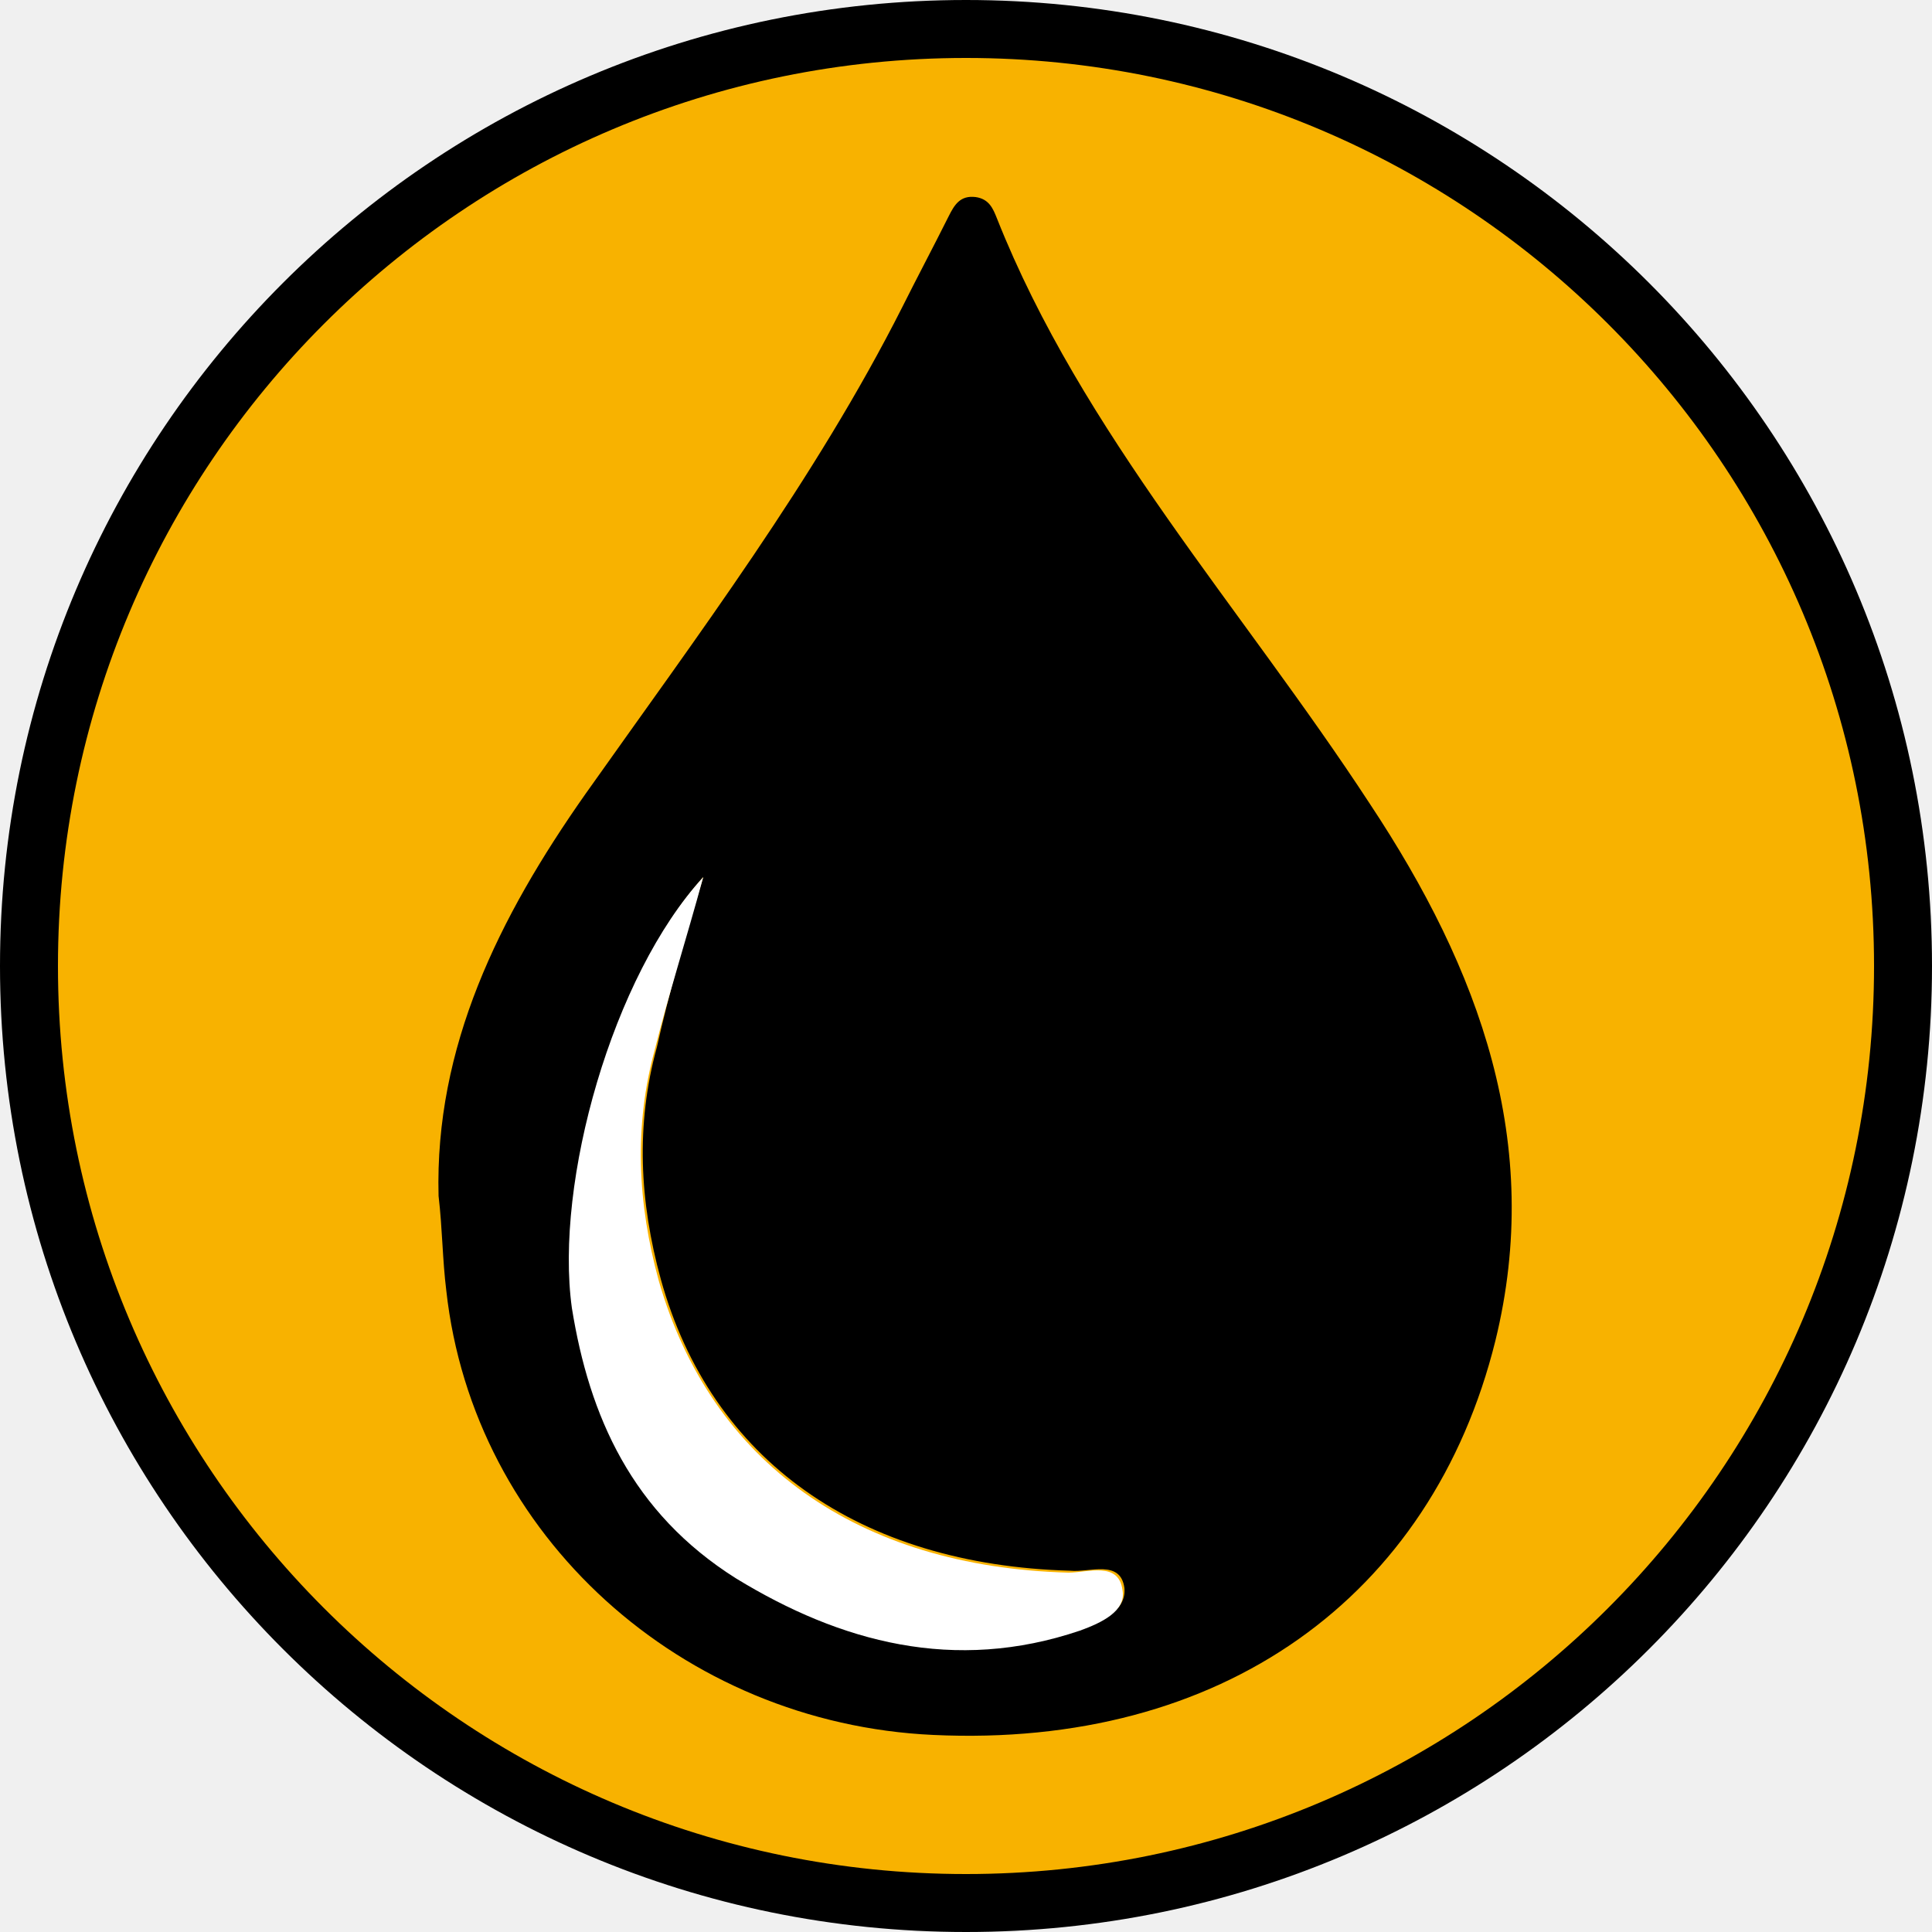
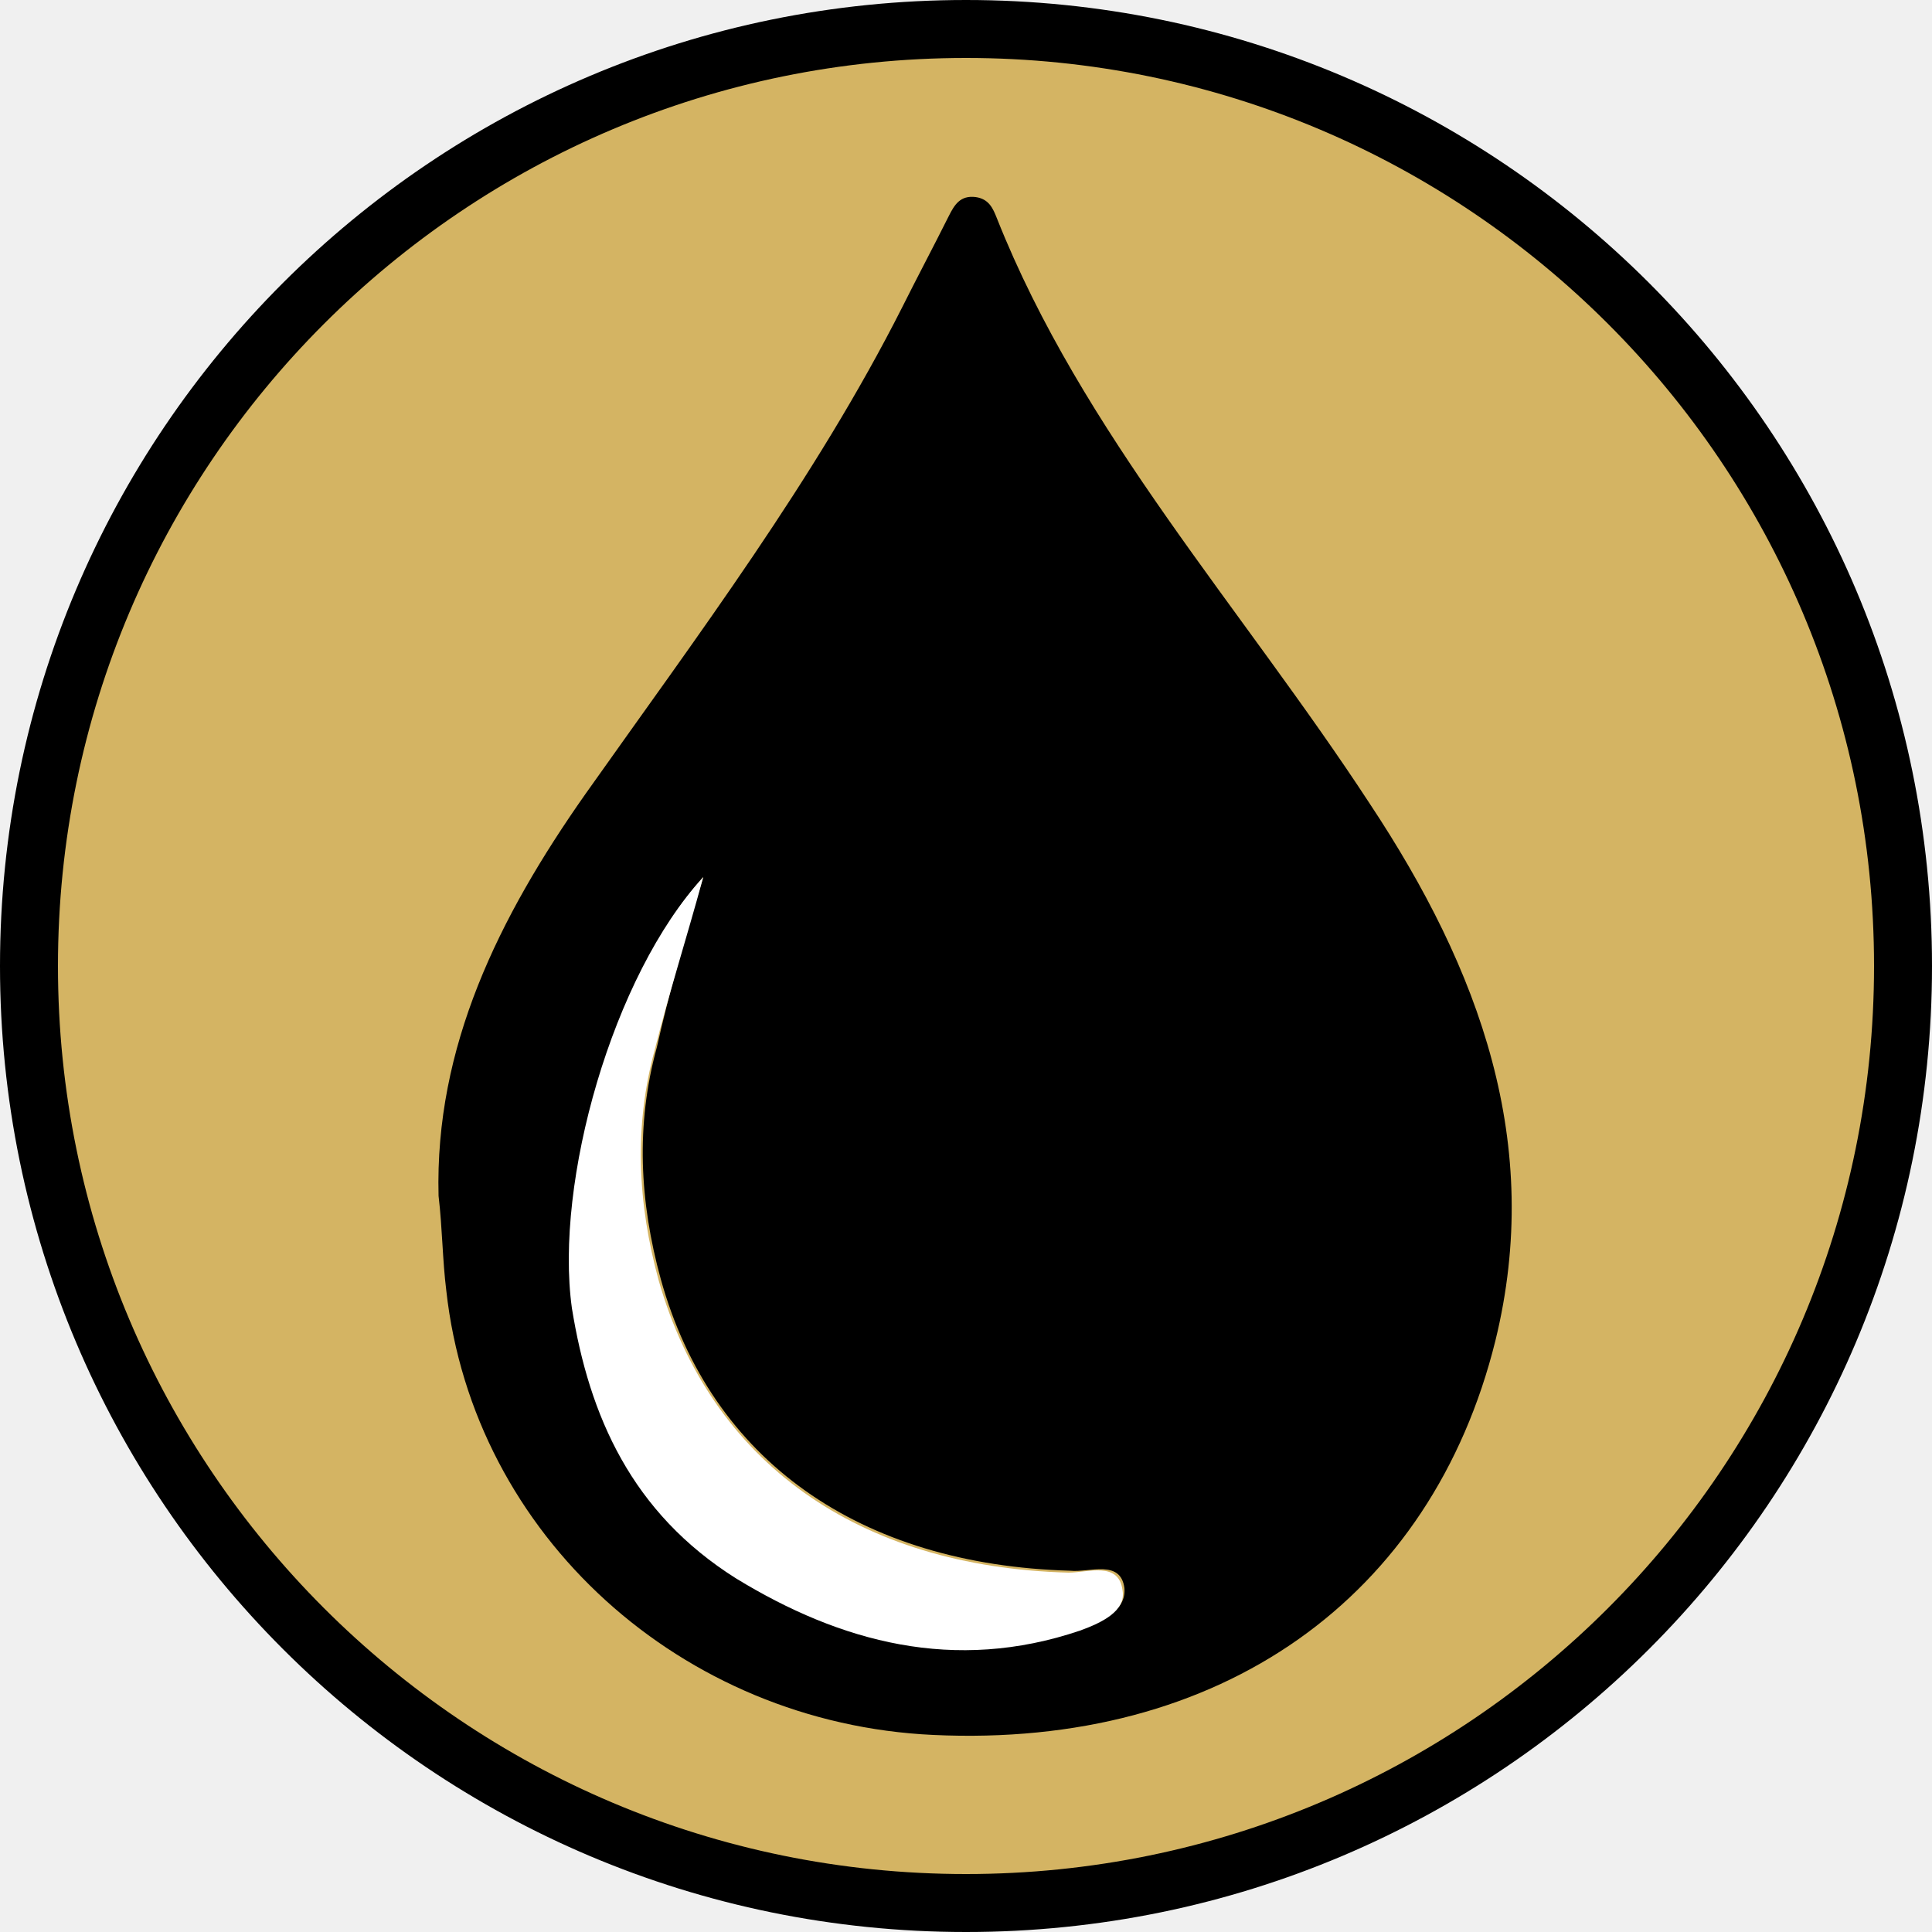
<svg xmlns="http://www.w3.org/2000/svg" viewBox="0 0 100 100">
  <style type="text/css">
- 	.st0{fill:#f8b200;stroke:#000000;stroke-width:3;stroke-miterlimit:10;}
+ 	.st0{fill:#d4b463;stroke:#000000;stroke-width:3;stroke-miterlimit:10;}
	.st1{fill:#FFFFFF;}
</style>
  <circle class="st0" cx="50" cy="50" r="48.5" />
  <path d="M22.7 61.9c-0.2-7.7 3.1-14.4 7.6-20.8 5.8-8.2 11.9-16.3 16.4-25.2 0.8-1.6 1.6-3.1 2.4-4.7 0.3-0.6 0.6-1.1 1.4-1 0.7 0.1 0.9 0.6 1.1 1.1C56 22.4 64.3 31.5 70.9 41.6c5.7 8.6 9 17.6 6.5 27.8 -3.3 13.3-14.2 21.1-29.1 20.4 -13-0.6-23.8-10.3-25.2-23C22.9 65.2 22.9 63.6 22.7 61.9zM36.4 45.4c-4.6 5.1-7.7 15.8-6.7 22.2 0.9 5.6 3.1 10.7 8.5 14 5.3 3.4 11.2 5 17.8 2.7 1-0.4 2.3-0.9 2.2-2.1 -0.2-1.5-1.8-0.8-2.8-0.9 -10.9-0.3-18.6-5.7-21.2-15.1 -1.1-4-1.3-8-0.2-12C34.6 51.5 35.4 48.7 36.4 45.4z" />
  <path class="st1" d="M36.4 45.4c-0.9 3.3-1.8 6.1-2.5 8.9 -1.1 4-0.9 8 0.2 12 2.7 9.4 10.3 14.8 21.2 15.1 1 0 2.6-0.6 2.8 0.9 0.2 1.1-1.1 1.7-2.2 2.1 -6.5 2.2-12.4 0.6-17.8-2.7 -5.4-3.4-7.6-8.4-8.5-14C28.7 61.2 31.7 50.5 36.4 45.4z" />
</svg>
